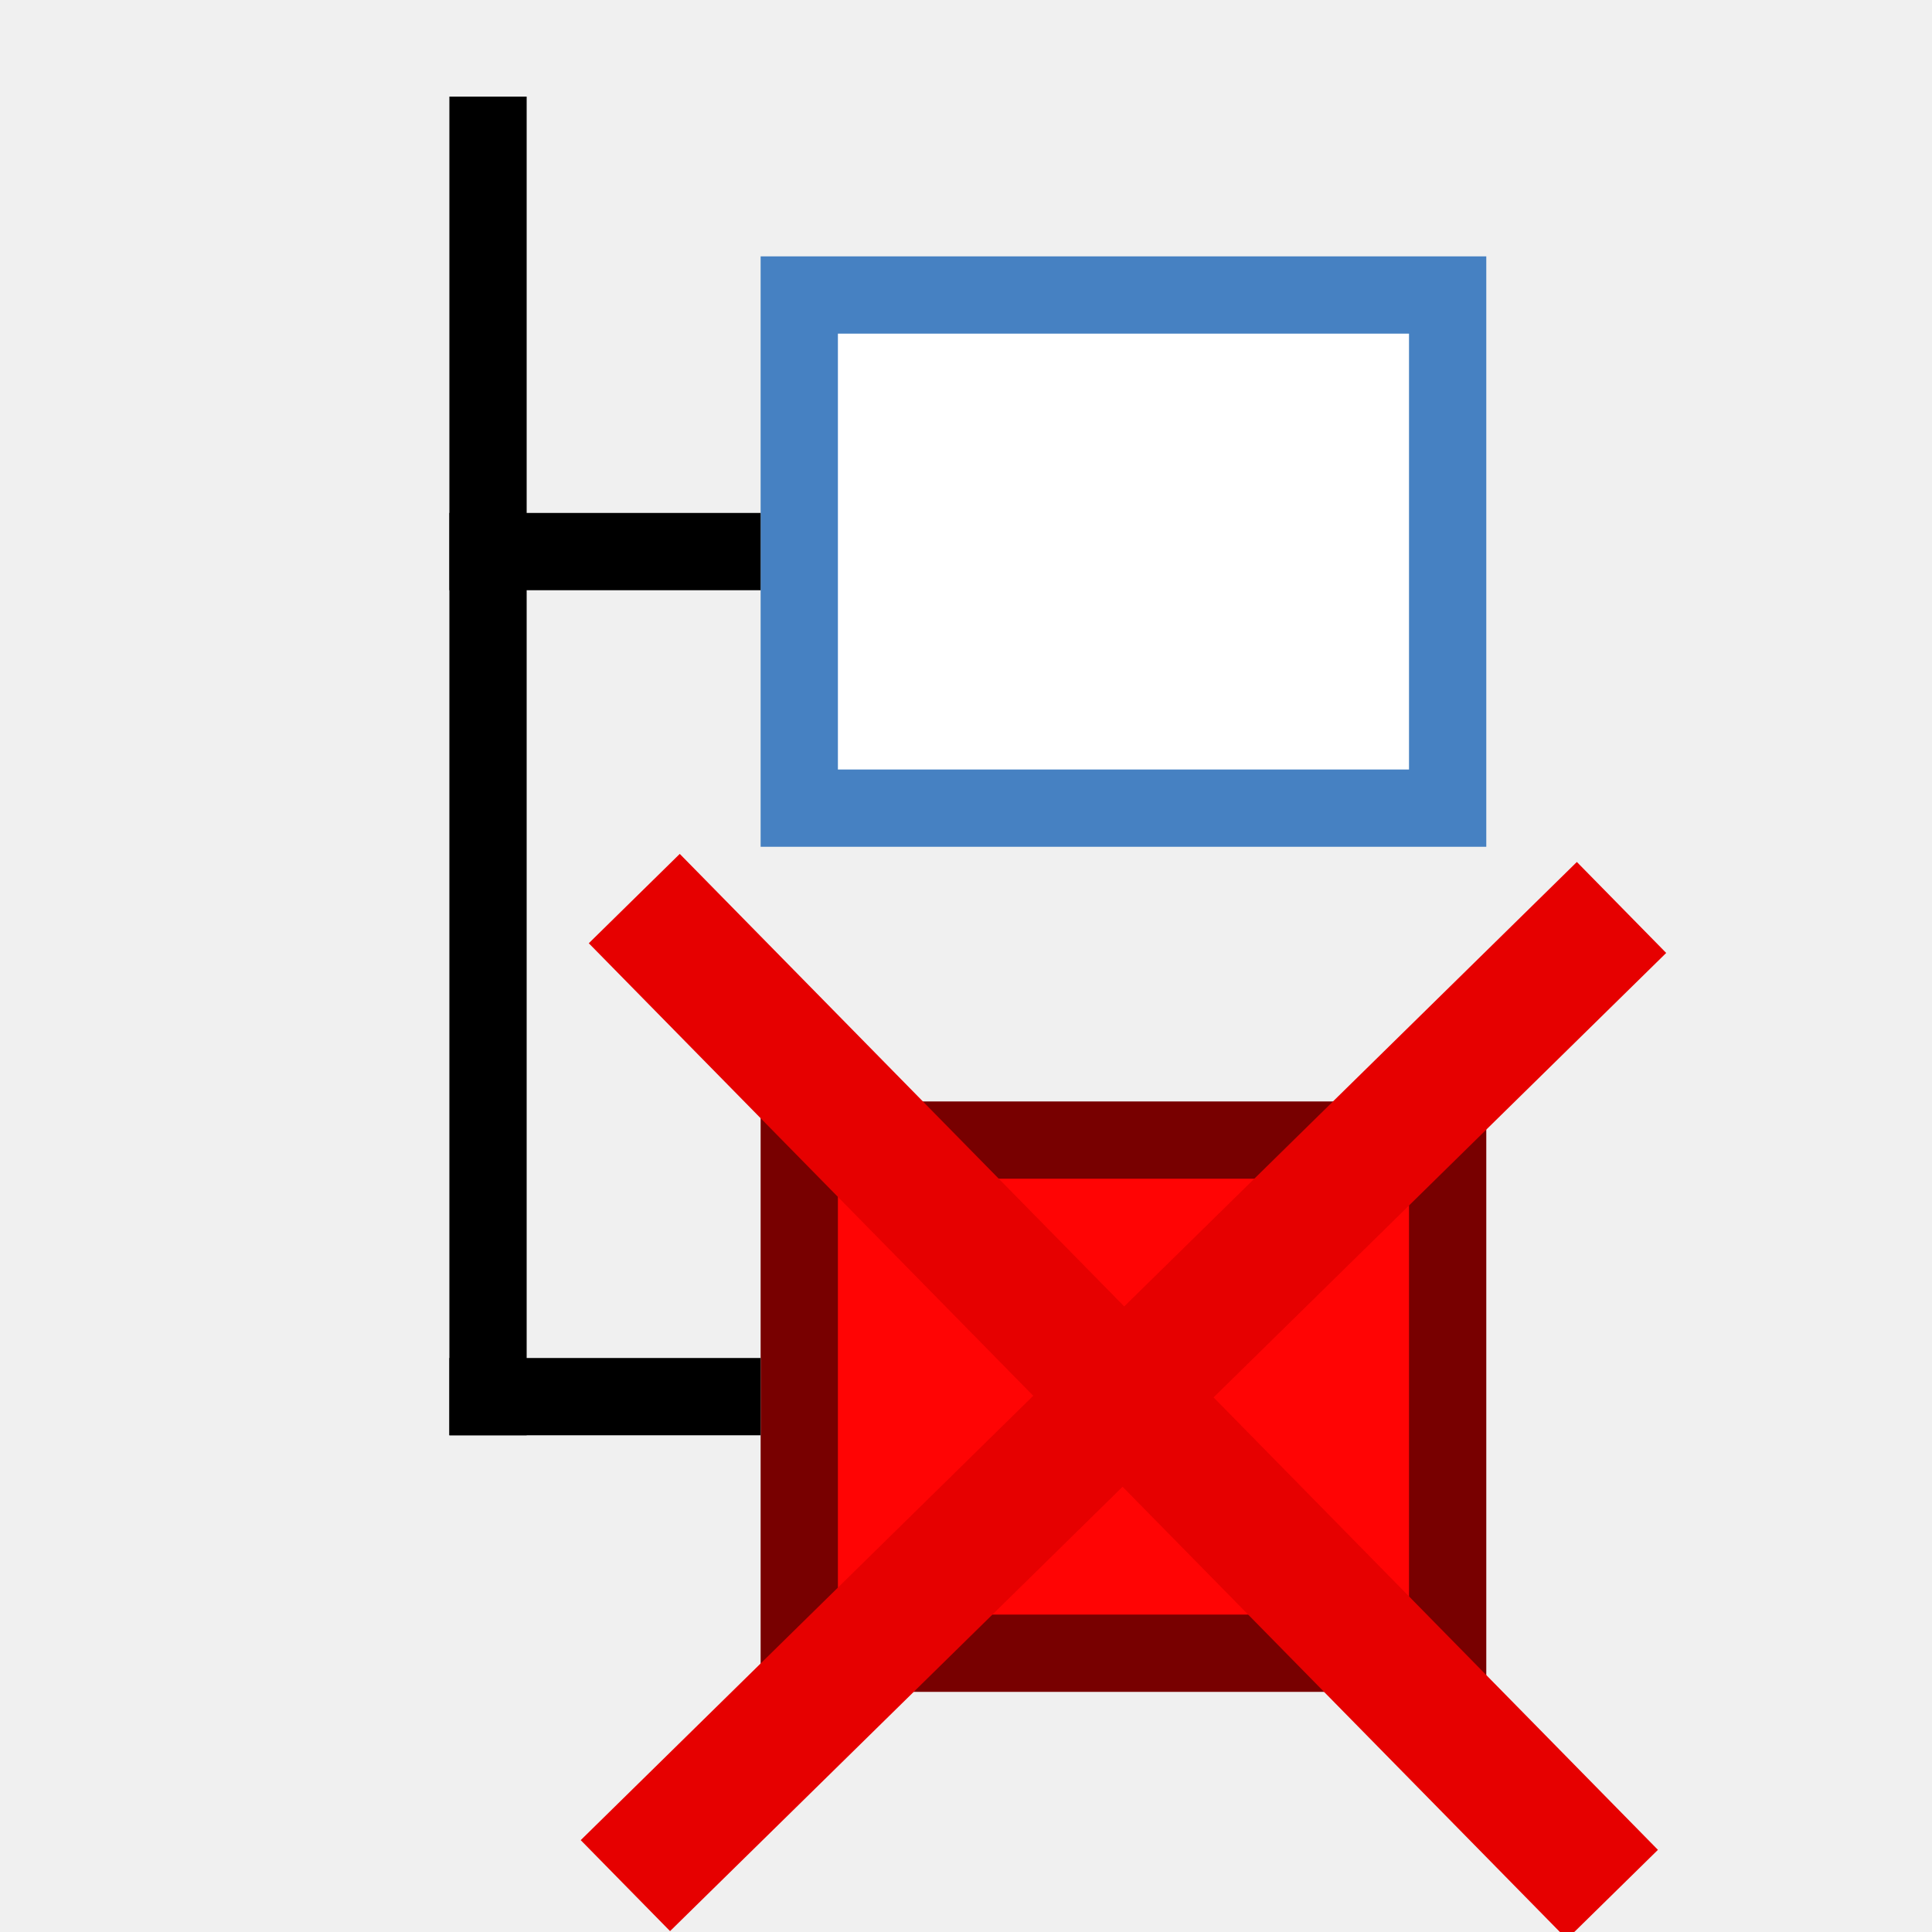
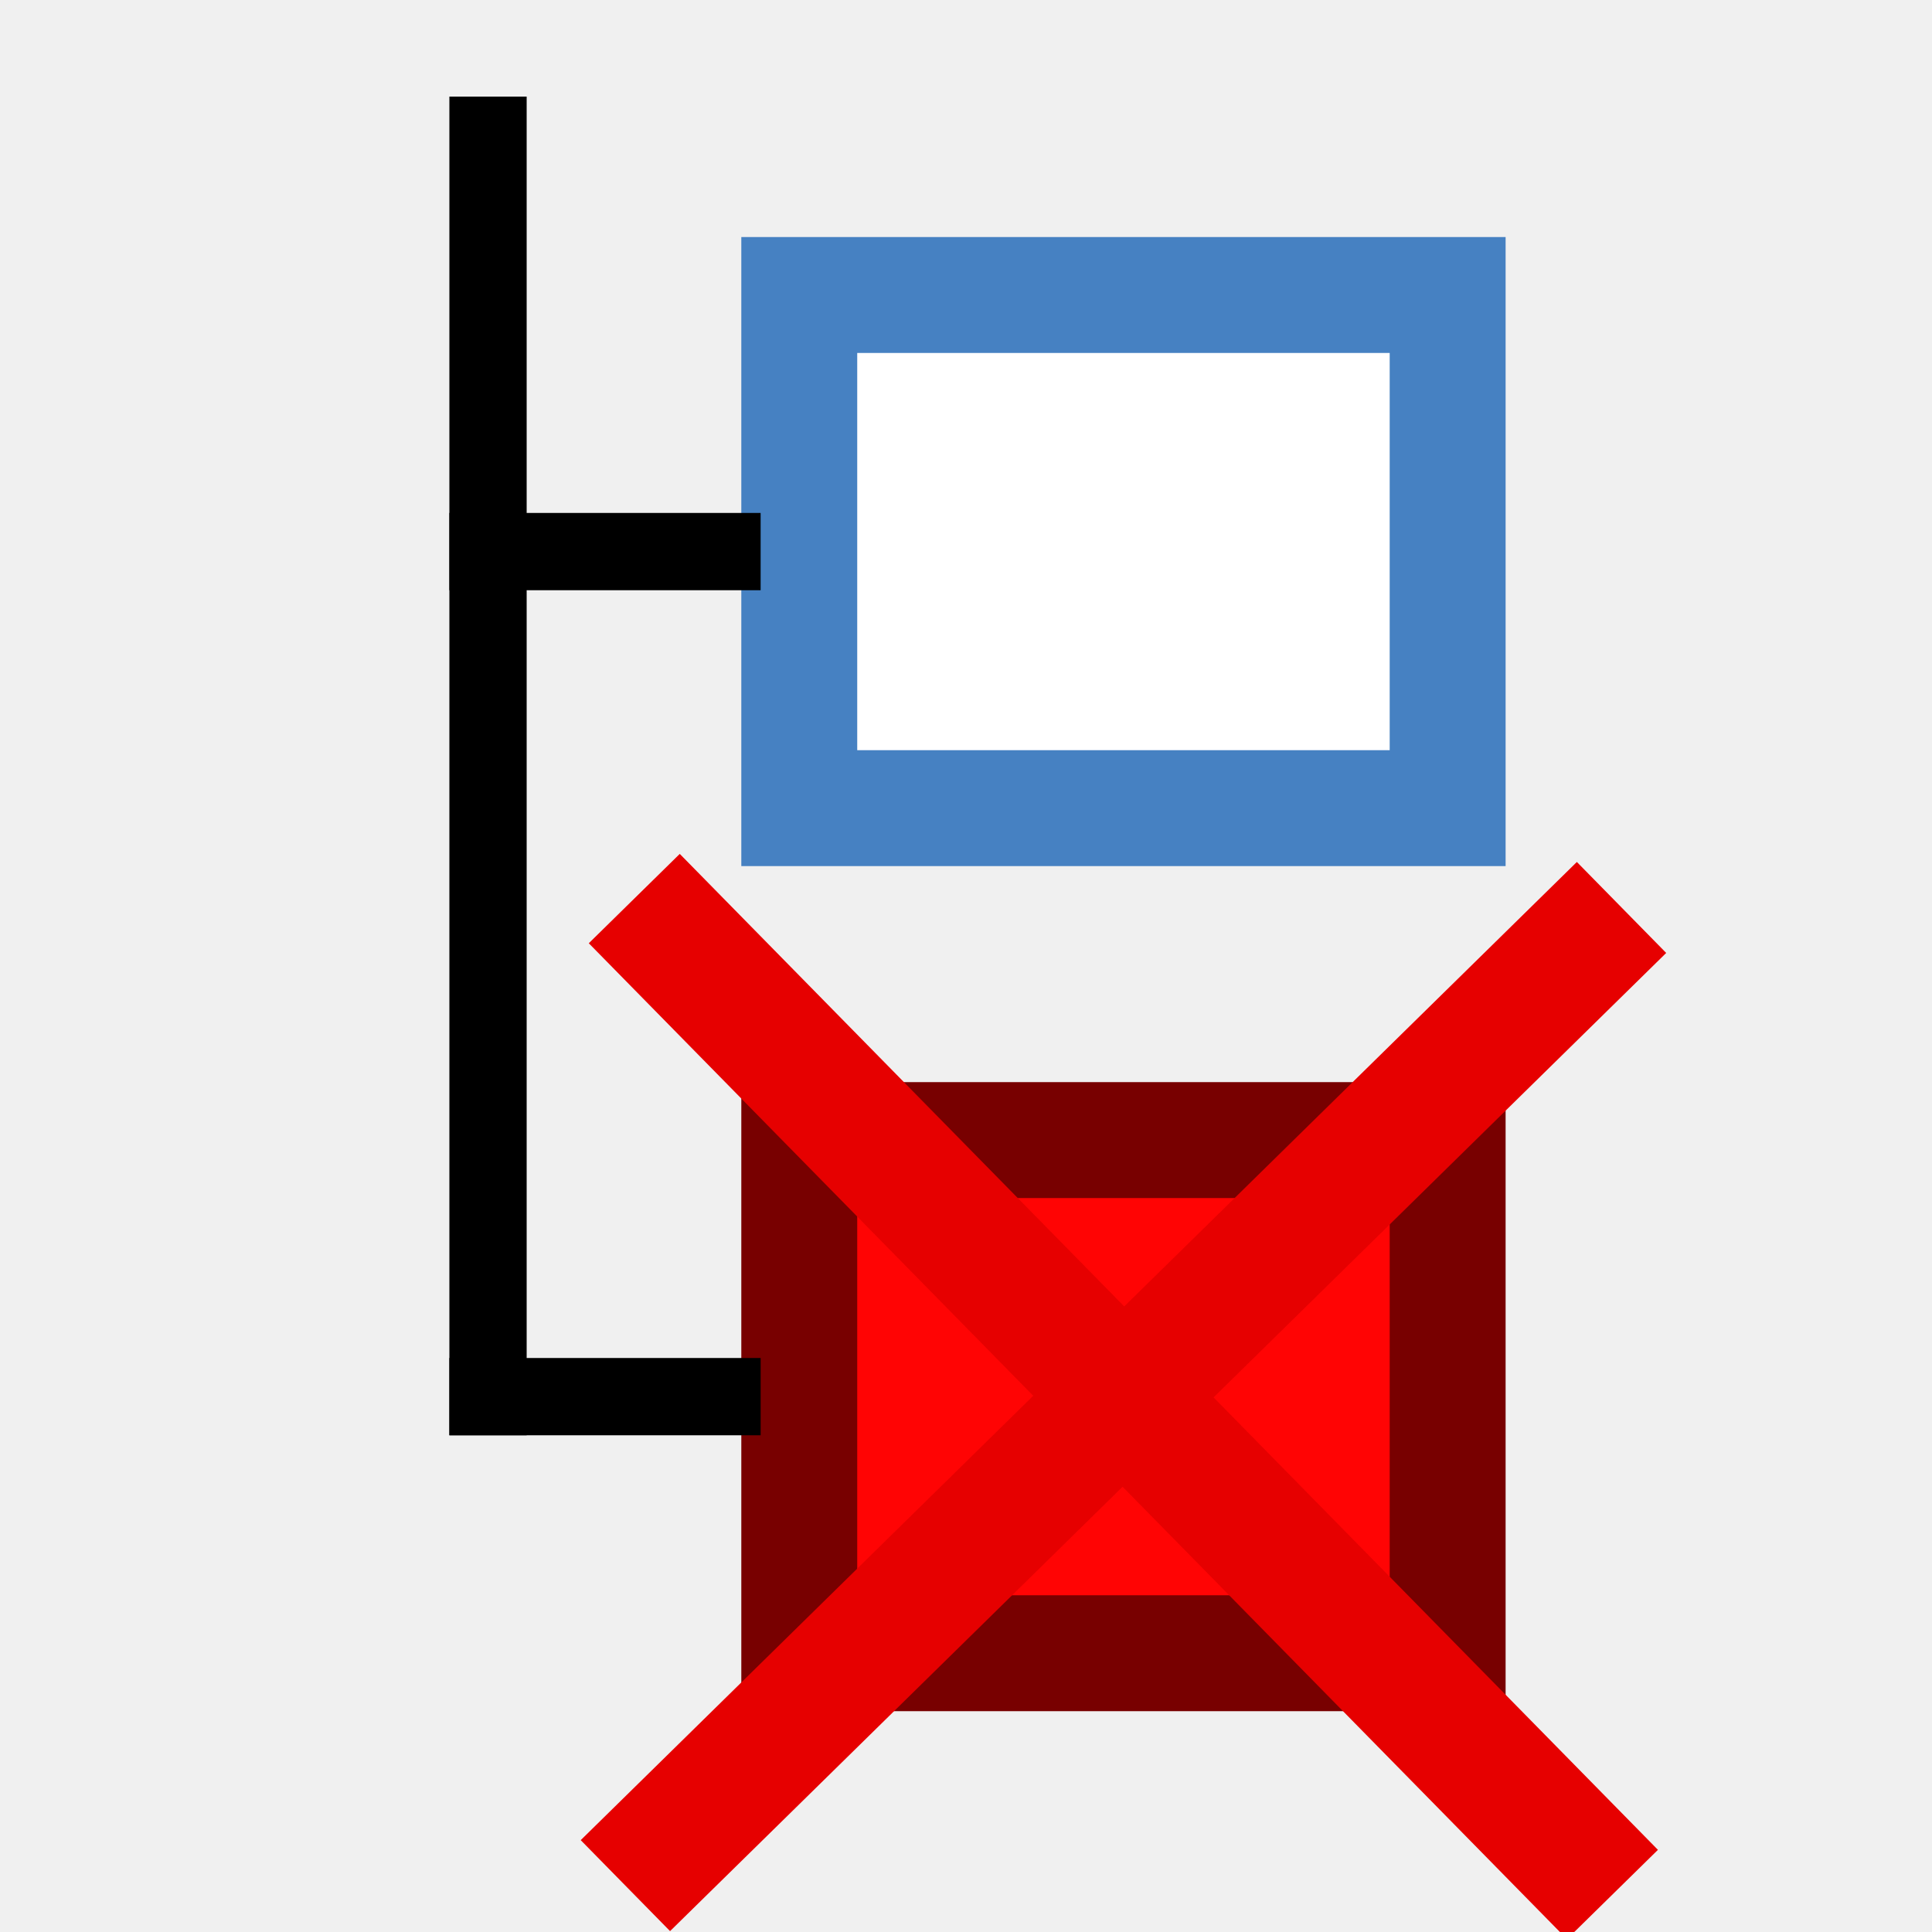
<svg xmlns="http://www.w3.org/2000/svg" width="10mm" height="10mm" viewBox="0 0 10 10" version="1.1" id="svg1">
  <defs id="defs1" />
  <g id="layer1">
    <path style="fill:none;stroke:#000000;stroke-width:0.4;stroke-linecap:square;stroke-linejoin:miter;stroke-dasharray:none;stroke-opacity:1" d="M 2.526,0.7 V 7.229" id="path6" />
-     <rect style="fill:#ffffff;fill-opacity:1;stroke:#4681c2;stroke-width:0.4;stroke-linecap:round;stroke-linejoin:miter;stroke-dasharray:none;paint-order:fill markers stroke" id="rect7" width="3.356" height="2.656" x="4.137" y="1.527" />
-     <rect style="fill:#ff0404;fill-opacity:1;stroke:#780000;stroke-width:0.4;stroke-linecap:round;stroke-linejoin:miter;stroke-dasharray:none;stroke-opacity:1;paint-order:fill markers stroke" id="rect8" width="3.356" height="2.656" x="4.137" y="5.901" />
+     <rect style="fill:#ffffff;fill-opacity:1;stroke:#4681c2;stroke-width:0.6;stroke-linecap:round;stroke-linejoin:miter;stroke-dasharray:none;paint-order:fill markers stroke" id="rect7" width="3.356" height="2.656" x="4.137" y="1.527" />
+     <rect style="fill:#ff0404;fill-opacity:1;stroke:#780000;stroke-width:0.6;stroke-linecap:round;stroke-linejoin:miter;stroke-dasharray:none;stroke-opacity:1;paint-order:fill markers stroke" id="rect8" width="3.356" height="2.656" x="4.137" y="5.901" />
    <path style="fill:none;stroke:#000000;stroke-width:0.4;stroke-linecap:butt;stroke-linejoin:miter;stroke-dasharray:none;stroke-opacity:1" d="M 2.326,2.855 H 3.937" id="path7" />
    <path style="fill:none;stroke:#000000;stroke-width:0.4;stroke-linecap:butt;stroke-linejoin:miter;stroke-dasharray:none;stroke-opacity:1" d="M 2.326,7.229 H 3.937" id="path10" />
    <path style="fill:none;stroke:#e60000;stroke-width:0.66;stroke-linecap:butt;stroke-linejoin:miter;stroke-dasharray:none;stroke-opacity:1" d="M 8.393,4.697 3.237,9.76" id="path11" />
    <path style="fill:none;stroke:#e60000;stroke-width:0.66;stroke-linecap:butt;stroke-linejoin:miter;stroke-dasharray:none;stroke-opacity:1" d="M 8.346,9.806 3.283,4.651" id="path12" />
  </g>
</svg>
